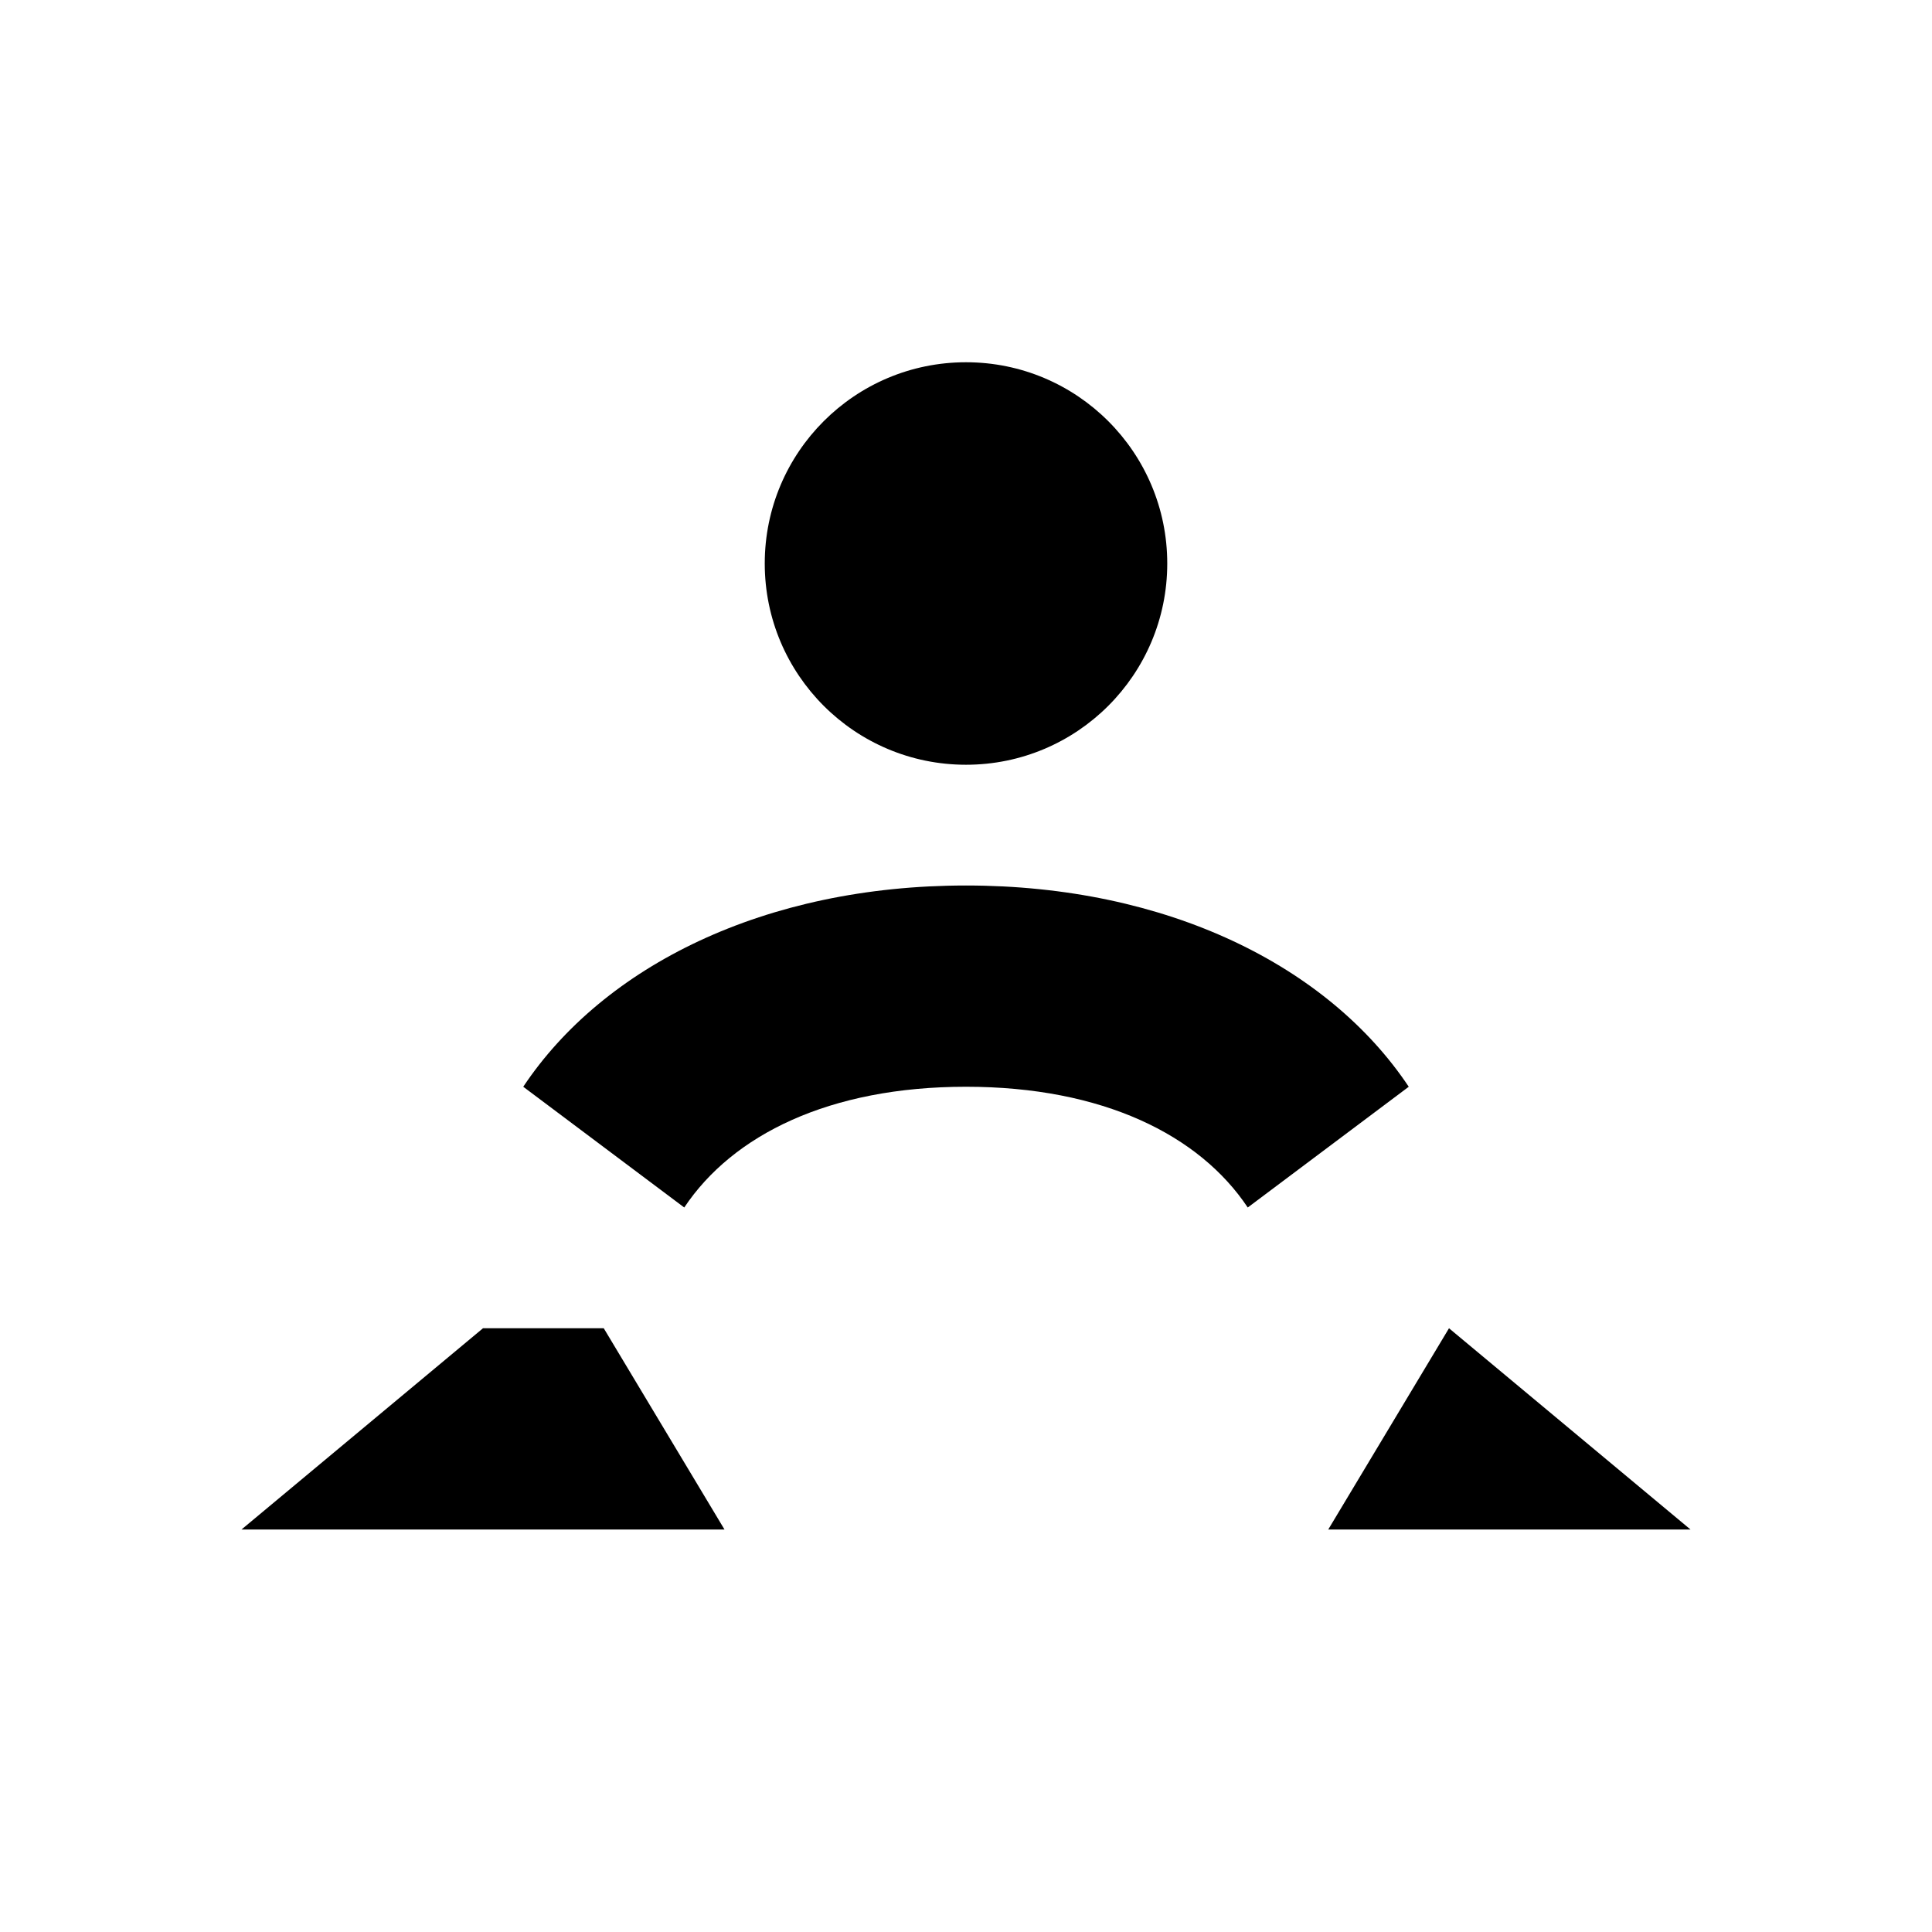
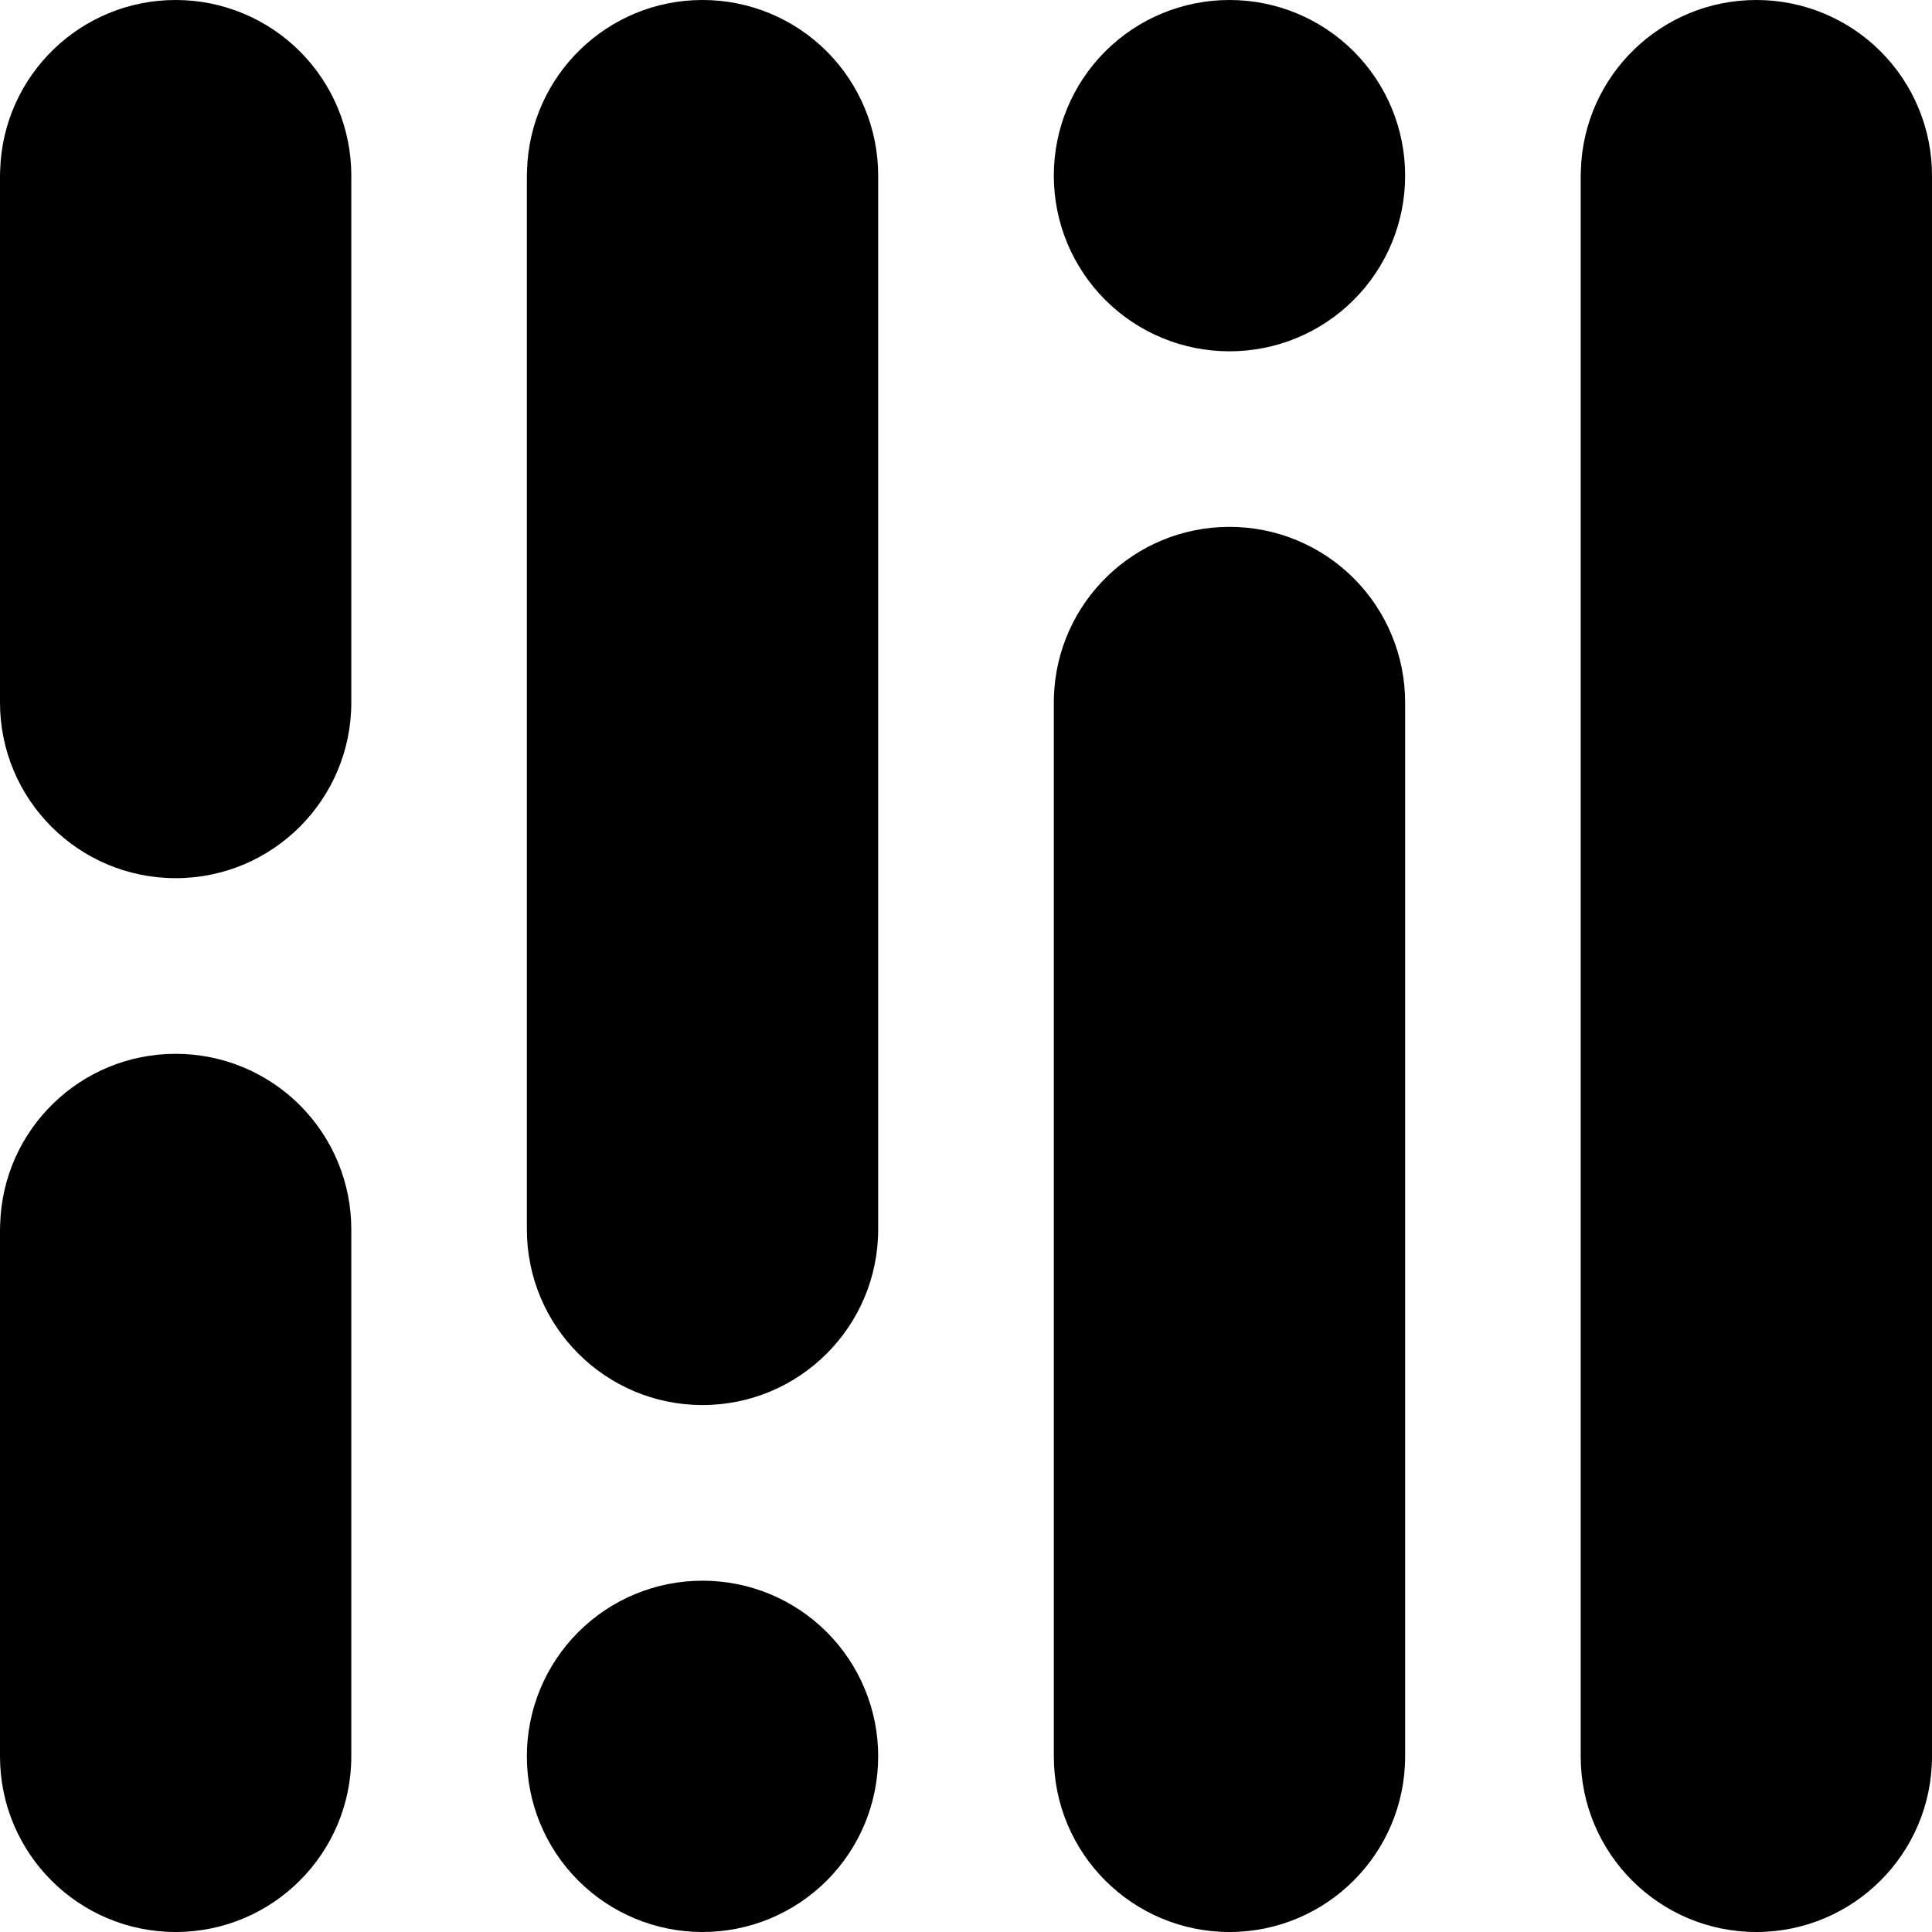
- <svg xmlns="http://www.w3.org/2000/svg" viewBox="0 0 24 24" fill="currentColor">
-   <path d="M12 4.5a2.5 2.5 0 1 0 0 5 2.5 2.5 0 0 0 0-5zM12 11c-2.5 0-4.5 1-5.5 2.5l2 1.5c.6-.9 1.8-1.5 3.5-1.5s2.9.6 3.5 1.5l2-1.5C16.5 12 14.5 11 12 11zm-6 5.5L3 19h6l-1.5-2.5zm12 0L16.5 19H21z" />
+ <svg xmlns="http://www.w3.org/2000/svg" viewBox="0 0 24 24" width="24" height="24" fill="#000000" style="opacity:1;">
+   <path d="M2.182 0a2.18 2.18 0 0 0-2.18 2.114L0 2.182v6.545a2.182 2.182 0 0 0 4.364 0V2.182A2.18 2.18 0 0 0 2.182 0m6.545 0a2.18 2.18 0 0 0-2.18 2.114l-.002.068v13.09a2.182 2.182 0 0 0 4.364 0V2.183A2.18 2.18 0 0 0 8.727 0m6.546 0a2.18 2.18 0 0 0-2.182 2.182a2.18 2.18 0 0 0 2.182 2.182a2.18 2.18 0 0 0 2.182-2.182A2.18 2.18 0 0 0 15.273 0m6.545 0a2.18 2.18 0 0 0-2.18 2.114l-.002.068v19.636a2.182 2.182 0 0 0 4.364 0V2.182A2.18 2.18 0 0 0 21.818 0m-6.545 6.545c-1.183 0-2.145.94-2.181 2.114l-.001.068v13.091a2.182 2.182 0 0 0 4.364 0V8.728a2.18 2.18 0 0 0-2.182-2.183M2.182 13.091a2.18 2.18 0 0 0-2.18 2.114L0 15.273v6.545a2.182 2.182 0 0 0 4.364 0v-6.545a2.18 2.18 0 0 0-2.182-2.182m6.545 6.545a2.18 2.18 0 0 0-2.182 2.182A2.18 2.18 0 0 0 8.727 24a2.18 2.18 0 0 0 2.182-2.182a2.18 2.18 0 0 0-2.182-2.182" />
</svg>
